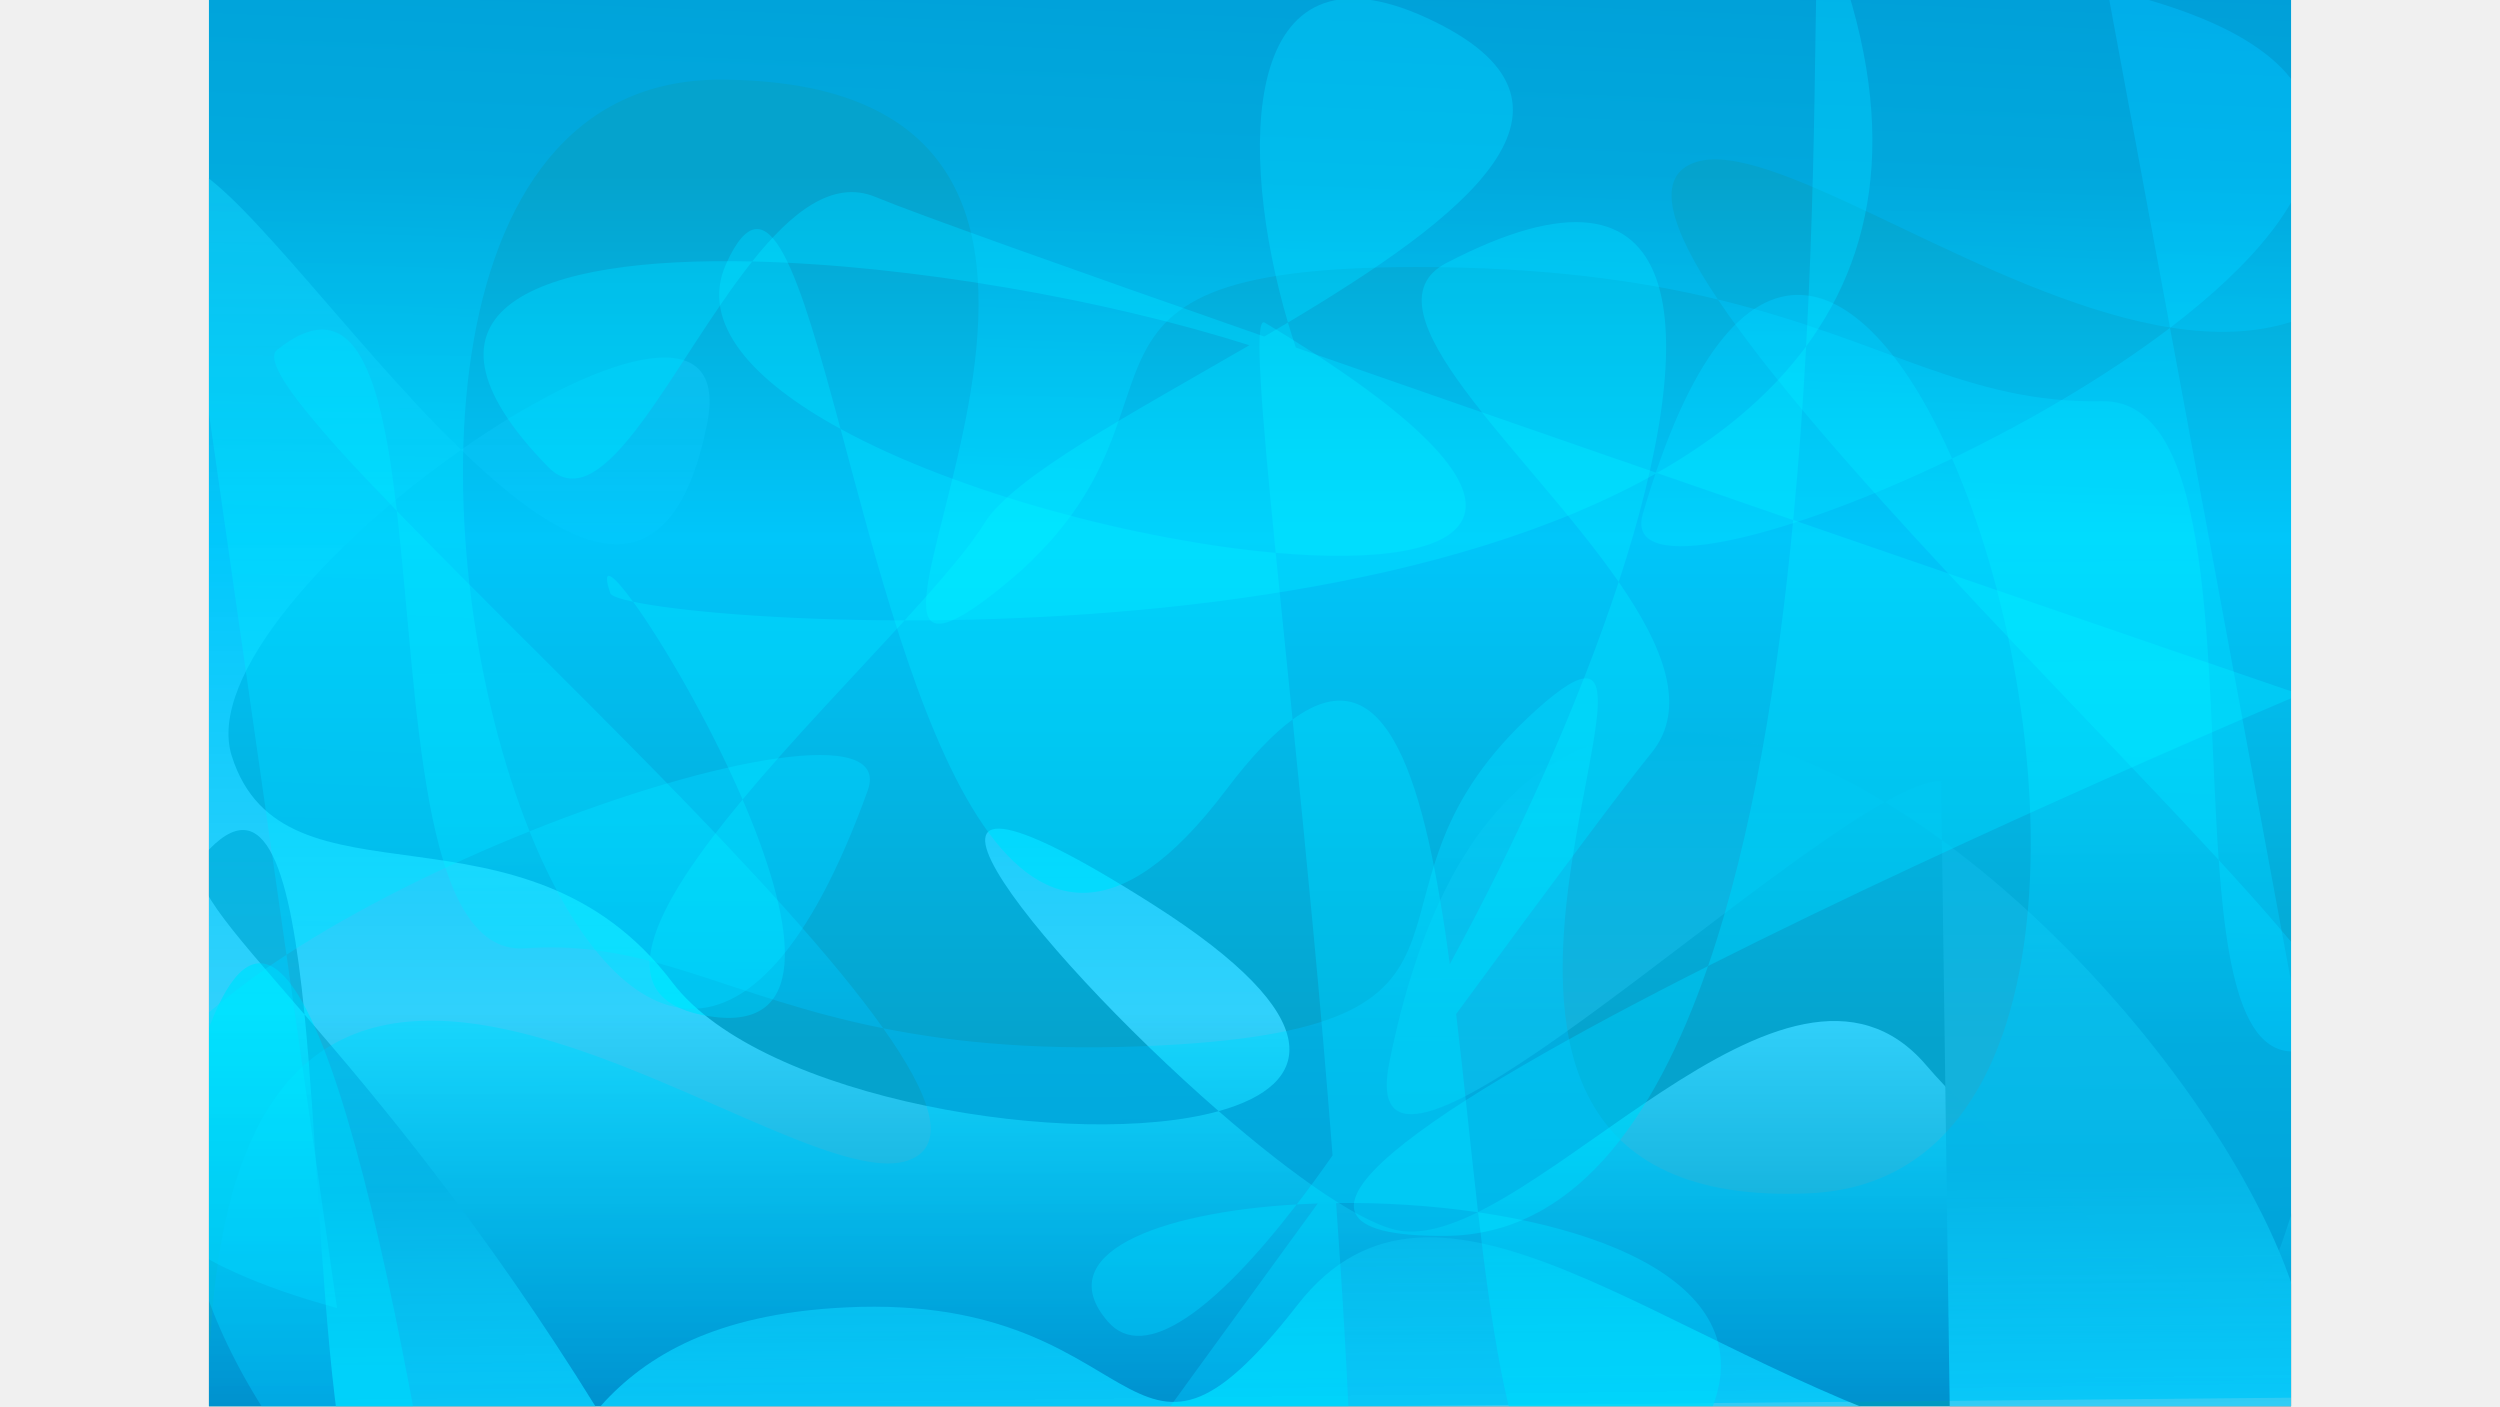
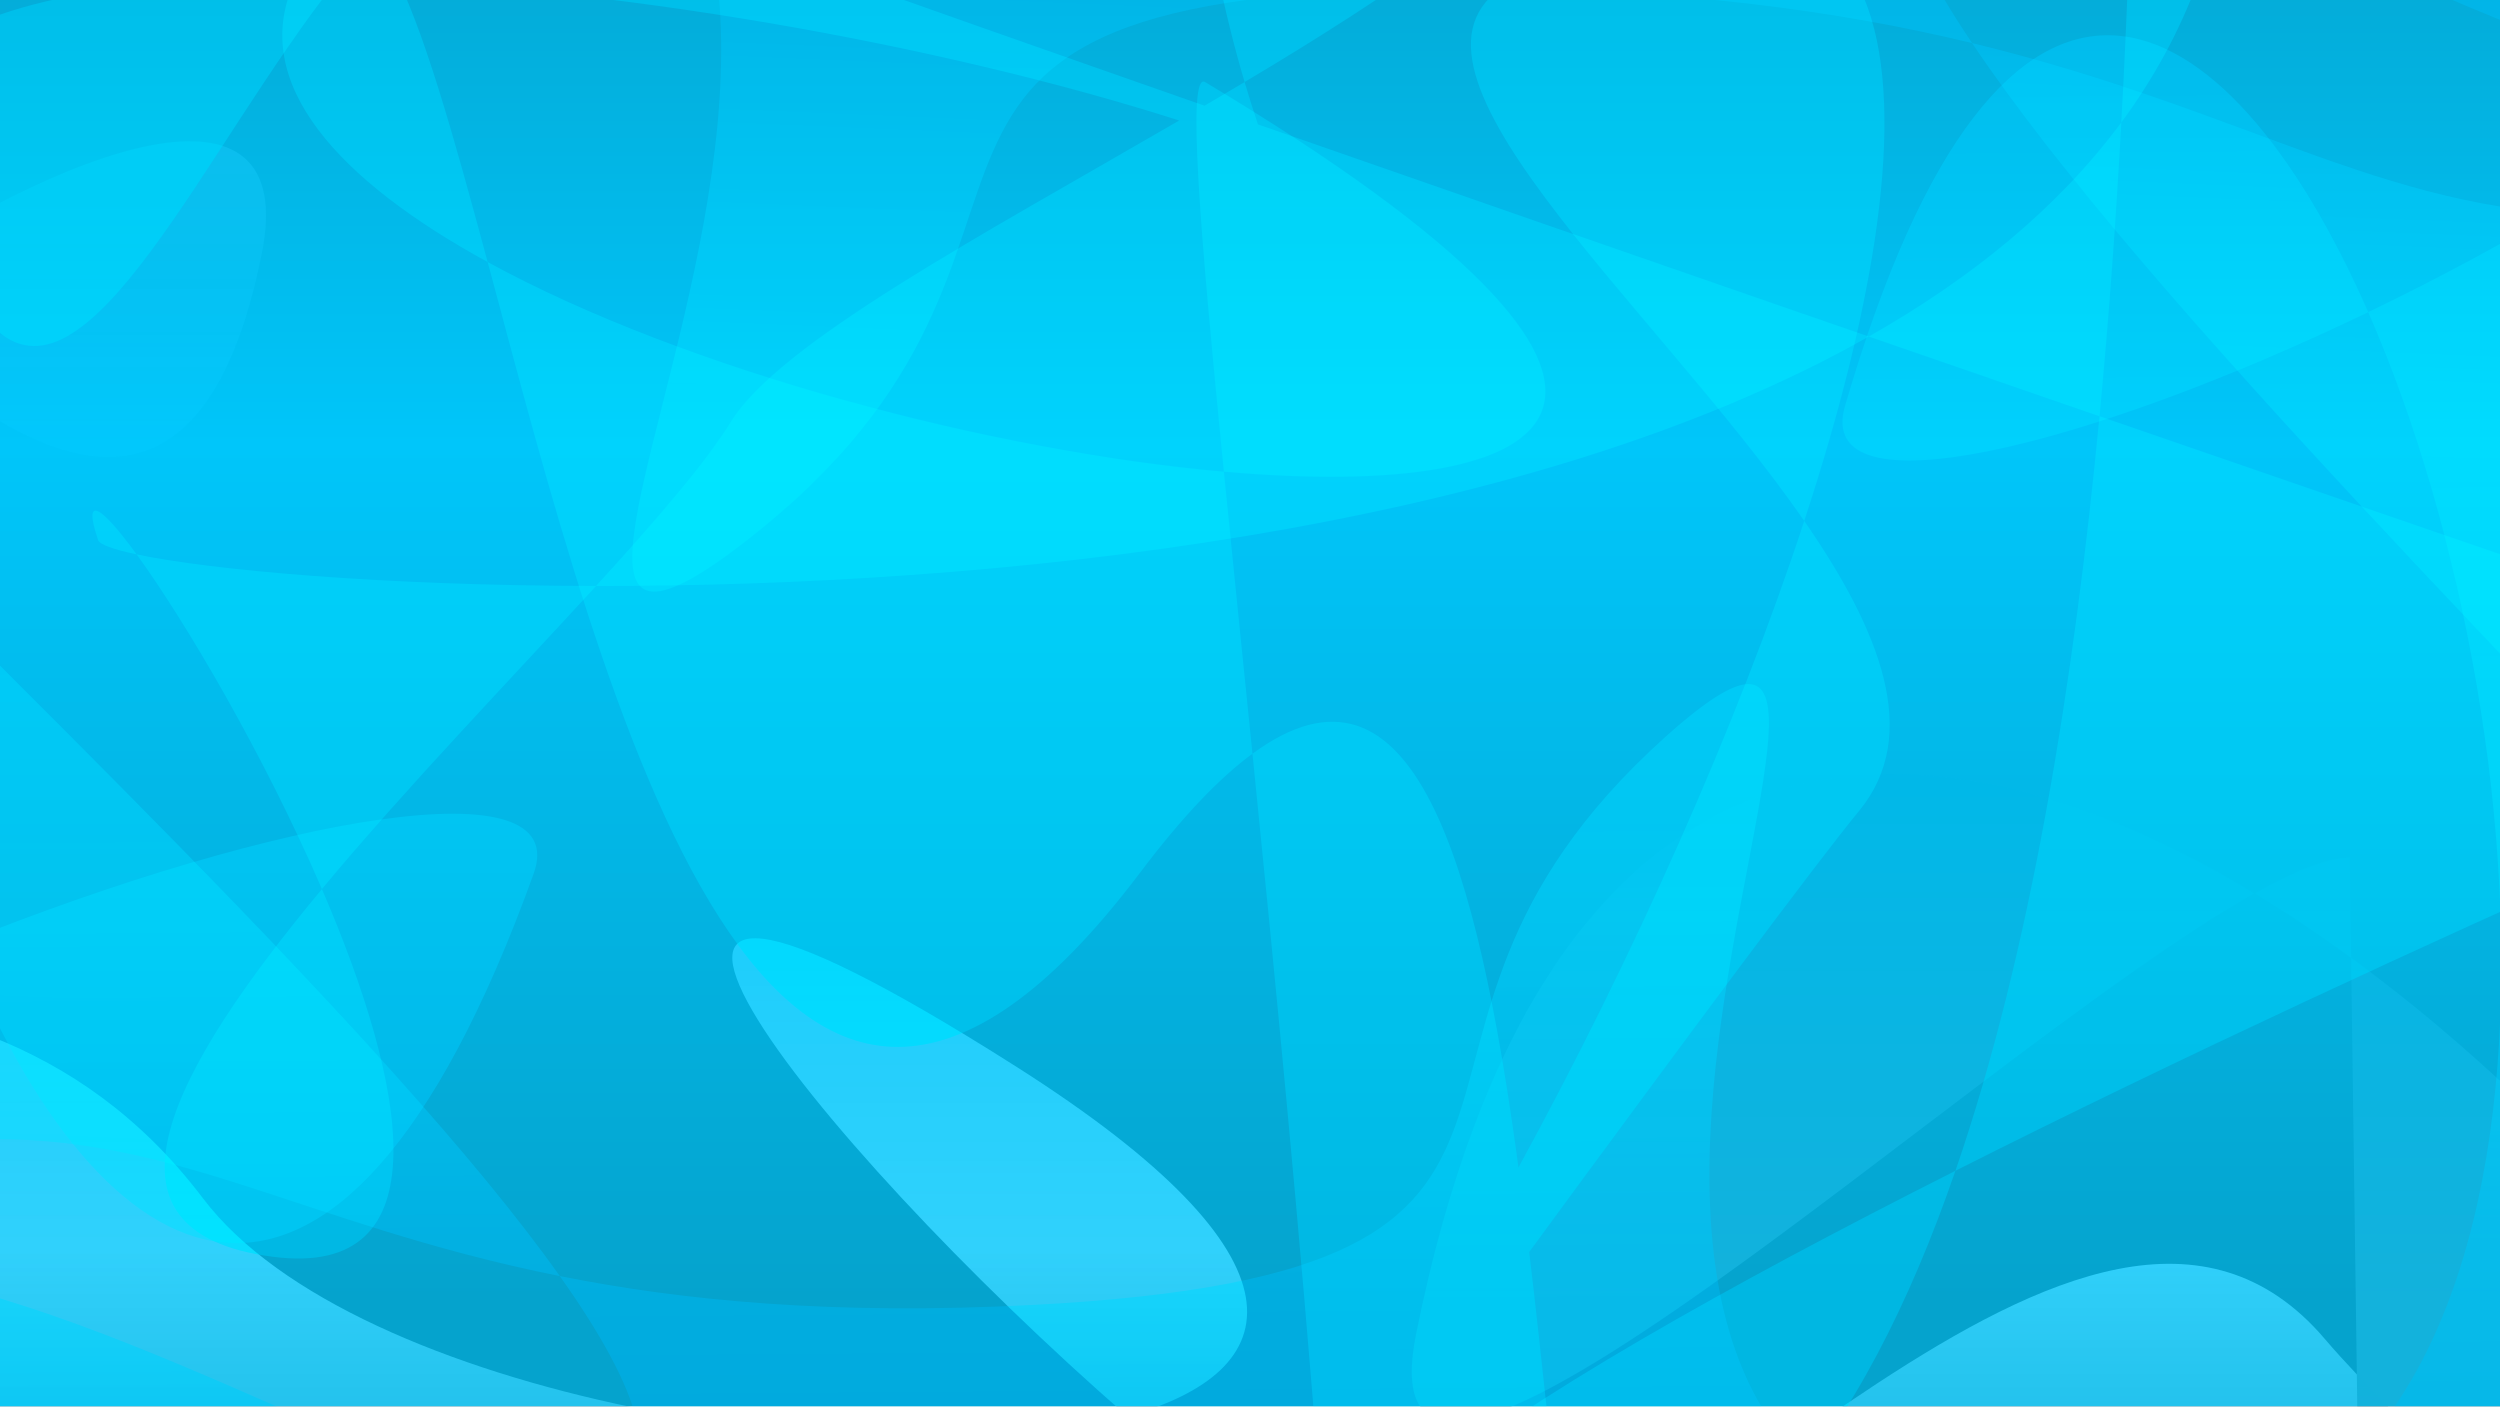
- <svg xmlns="http://www.w3.org/2000/svg" width="1920" height="1080" viewBox="0 0 1491 1007" fill="none">
+ <svg xmlns="http://www.w3.org/2000/svg" width="1920" height="1080" viewBox="0 0 1920 1080" fill="none">
  <g clip-path="url(#clip0_876_136)">
-     <rect width="1491" height="1007" fill="white" />
-     <path d="M191.627 177.597C214.008 176.028 239.522 146.218 246.684 150.402C252.056 153.54 240.417 165.568 242.208 172.89C243.998 180.212 252.503 178.12 257.427 176.028C262.351 173.936 277.452 162.43 285.179 162.43C293.236 162.43 305.77 173.52 312.932 174.043C320.094 174.566 332.179 181.78 379.627 156.678" stroke="white" stroke-width="4" />
-     <path d="M216.034 211V202.146L212.576 208.739H211.113L207.655 202.146V211H205.033V197.51H207.845L211.835 205.186L215.863 197.51H218.656V211H216.034ZM226.317 211V197.51H228.939V211H226.317ZM245.605 211H243.059V205.414C243.059 204.616 242.92 204.033 242.641 203.666C242.362 203.299 241.976 203.115 241.482 203.115C241.14 203.115 240.792 203.204 240.437 203.381C240.095 203.558 239.785 203.805 239.506 204.122C239.227 204.426 239.025 204.781 238.898 205.186V211H236.352V201.044H238.651V202.887C238.904 202.456 239.227 202.095 239.62 201.804C240.013 201.5 240.462 201.272 240.969 201.12C241.488 200.955 242.033 200.873 242.603 200.873C243.224 200.873 243.73 200.987 244.123 201.215C244.528 201.43 244.832 201.728 245.035 202.108C245.25 202.475 245.396 202.893 245.472 203.362C245.561 203.831 245.605 204.306 245.605 204.787V211ZM252.056 206.022C252.056 205.059 252.246 204.192 252.626 203.419C253.006 202.634 253.531 202.013 254.203 201.557C254.874 201.101 255.64 200.873 256.502 200.873C257.236 200.873 257.895 201.057 258.478 201.424C259.073 201.779 259.535 202.235 259.865 202.792V197.13H262.411V208.15C262.411 208.416 262.455 208.606 262.544 208.72C262.632 208.834 262.784 208.904 263 208.929V211C262.556 211.089 262.195 211.133 261.917 211.133C261.461 211.133 261.081 211.019 260.777 210.791C260.485 210.563 260.321 210.265 260.283 209.898L260.245 209.271C259.877 209.892 259.377 210.367 258.744 210.696C258.123 211.025 257.471 211.19 256.787 211.19C256.103 211.19 255.469 211.057 254.887 210.791C254.317 210.525 253.816 210.158 253.386 209.689C252.968 209.22 252.638 208.676 252.398 208.055C252.17 207.422 252.056 206.744 252.056 206.022ZM259.865 207.352V204.977C259.738 204.61 259.535 204.28 259.257 203.989C258.978 203.698 258.668 203.47 258.326 203.305C257.984 203.128 257.642 203.039 257.3 203.039C256.907 203.039 256.552 203.121 256.236 203.286C255.919 203.451 255.64 203.672 255.4 203.951C255.172 204.23 254.994 204.553 254.868 204.92C254.754 205.287 254.697 205.674 254.697 206.079C254.697 206.484 254.76 206.871 254.887 207.238C255.026 207.593 255.222 207.903 255.476 208.169C255.729 208.435 256.02 208.644 256.35 208.796C256.692 208.948 257.059 209.024 257.452 209.024C257.692 209.024 257.933 208.986 258.174 208.91C258.427 208.821 258.661 208.707 258.877 208.568C259.105 208.416 259.301 208.239 259.466 208.036C259.643 207.821 259.776 207.593 259.865 207.352ZM269.736 197.13H272.282V207.808C272.282 208.264 272.358 208.574 272.51 208.739C272.662 208.891 272.871 208.967 273.137 208.967C273.339 208.967 273.548 208.942 273.764 208.891C273.979 208.84 274.169 208.777 274.334 208.701L274.676 210.639C274.334 210.804 273.935 210.93 273.479 211.019C273.023 211.108 272.611 211.152 272.244 211.152C271.446 211.152 270.825 210.943 270.382 210.525C269.951 210.094 269.736 209.486 269.736 208.701V197.13ZM280.63 211V201.044H283.176V211H280.63ZM280.63 199.657V197.13H283.176V199.657H280.63ZM299.571 211H297.025V205.414C297.025 204.616 296.886 204.033 296.607 203.666C296.328 203.299 295.942 203.115 295.448 203.115C295.106 203.115 294.758 203.204 294.403 203.381C294.061 203.558 293.751 203.805 293.472 204.122C293.193 204.426 292.991 204.781 292.864 205.186V211H290.318V201.044H292.617V202.887C292.87 202.456 293.193 202.095 293.586 201.804C293.979 201.5 294.428 201.272 294.935 201.12C295.454 200.955 295.999 200.873 296.569 200.873C297.19 200.873 297.696 200.987 298.089 201.215C298.494 201.43 298.798 201.728 299.001 202.108C299.216 202.475 299.362 202.893 299.438 203.362C299.527 203.831 299.571 204.306 299.571 204.787V211ZM311.247 211.19C310.449 211.19 309.727 211.057 309.081 210.791C308.435 210.512 307.884 210.139 307.428 209.67C306.972 209.189 306.617 208.644 306.364 208.036C306.123 207.415 306.003 206.763 306.003 206.079C306.003 205.129 306.212 204.261 306.63 203.476C307.06 202.691 307.668 202.064 308.454 201.595C309.252 201.114 310.189 200.873 311.266 200.873C312.355 200.873 313.286 201.114 314.059 201.595C314.831 202.064 315.42 202.691 315.826 203.476C316.244 204.249 316.453 205.085 316.453 205.984C316.453 206.136 316.446 206.294 316.434 206.459C316.421 206.611 316.408 206.738 316.396 206.839H308.701C308.751 207.346 308.897 207.789 309.138 208.169C309.391 208.549 309.708 208.84 310.088 209.043C310.48 209.233 310.898 209.328 311.342 209.328C311.848 209.328 312.323 209.208 312.767 208.967C313.223 208.714 313.533 208.384 313.698 207.979L315.883 208.587C315.642 209.094 315.294 209.543 314.838 209.936C314.394 210.329 313.869 210.639 313.261 210.867C312.653 211.082 311.981 211.19 311.247 211.19ZM308.644 205.224H313.85C313.799 204.717 313.653 204.28 313.413 203.913C313.185 203.533 312.881 203.242 312.501 203.039C312.121 202.824 311.696 202.716 311.228 202.716C310.772 202.716 310.354 202.824 309.974 203.039C309.606 203.242 309.302 203.533 309.062 203.913C308.834 204.28 308.694 204.717 308.644 205.224ZM335.578 197.51H338.238L343.197 211H340.499L339.245 207.637H334.533L333.298 211H330.6L335.578 197.51ZM338.77 205.794L336.908 200.227L334.97 205.794H338.77ZM354.703 211.095C353.626 211.095 352.708 210.918 351.948 210.563C351.201 210.196 350.593 209.695 350.124 209.062C349.668 208.429 349.332 207.713 349.117 206.915C348.902 206.104 348.794 205.262 348.794 204.388V197.51H351.416V204.388C351.416 204.945 351.467 205.49 351.568 206.022C351.682 206.541 351.866 207.01 352.119 207.428C352.372 207.846 352.708 208.175 353.126 208.416C353.544 208.657 354.063 208.777 354.684 208.777C355.317 208.777 355.843 208.657 356.261 208.416C356.692 208.163 357.027 207.827 357.268 207.409C357.521 206.991 357.705 206.522 357.819 206.003C357.933 205.471 357.99 204.933 357.99 204.388V197.51H360.593V204.388C360.593 205.313 360.479 206.18 360.251 206.991C360.036 207.802 359.687 208.517 359.206 209.138C358.737 209.746 358.129 210.227 357.382 210.582C356.635 210.924 355.742 211.095 354.703 211.095Z" fill="white" />
-     <path d="M-383.5 -275.5L562 -154.5L1600 -126.5L1524 1162H-438L-383.5 -275.5Z" fill="url(#paint0_linear_876_136)" />
+     <rect width="1920" height="1080" fill="white" />
+     <path d="M-64.309 8.852V-0.002L-67.767 6.591H-69.23L-72.688 -0.002V8.852H-75.31V-4.638H-72.498L-68.508 3.038L-64.48 -4.638H-61.687V8.852H-64.309ZM-54.025 8.852V-4.638H-51.403V8.852H-54.025ZM-34.738 8.852H-37.284V3.266C-37.284 2.468 -37.423 1.885 -37.702 1.518C-37.98 1.15 -38.367 0.967 -38.861 0.967C-39.203 0.967 -39.551 1.055 -39.906 1.233C-40.248 1.41 -40.558 1.657 -40.837 1.974C-41.115 2.278 -41.318 2.632 -41.445 3.038V8.852H-43.991V-1.104H-41.692V0.739C-41.438 0.308 -41.115 -0.053 -40.723 -0.344C-40.33 -0.648 -39.88 -0.876 -39.374 -1.028C-38.855 -1.193 -38.31 -1.275 -37.74 -1.275C-37.119 -1.275 -36.612 -1.161 -36.22 -0.933C-35.815 -0.718 -35.511 -0.42 -35.308 -0.04C-35.093 0.327 -34.947 0.745 -34.871 1.214C-34.782 1.682 -34.738 2.157 -34.738 2.639V8.852ZM-28.287 3.874C-28.287 2.911 -28.097 2.043 -27.717 1.271C-27.337 0.485 -26.811 -0.135 -26.14 -0.591C-25.469 -1.047 -24.702 -1.275 -23.841 -1.275C-23.106 -1.275 -22.448 -1.092 -21.865 -0.724C-21.27 -0.37 -20.807 0.086 -20.478 0.644V-5.018H-17.932V6.002C-17.932 6.268 -17.888 6.458 -17.799 6.572C-17.71 6.686 -17.558 6.755 -17.343 6.781V8.852C-17.786 8.94 -18.147 8.985 -18.426 8.985C-18.882 8.985 -19.262 8.871 -19.566 8.643C-19.857 8.415 -20.022 8.117 -20.06 7.75L-20.098 7.123C-20.465 7.743 -20.966 8.218 -21.599 8.548C-22.22 8.877 -22.872 9.042 -23.556 9.042C-24.24 9.042 -24.873 8.909 -25.456 8.643C-26.026 8.377 -26.526 8.009 -26.957 7.541C-27.375 7.072 -27.704 6.527 -27.945 5.907C-28.173 5.273 -28.287 4.596 -28.287 3.874ZM-20.478 5.204V2.829C-20.605 2.461 -20.807 2.132 -21.086 1.841C-21.365 1.549 -21.675 1.321 -22.017 1.157C-22.359 0.979 -22.701 0.891 -23.043 0.891C-23.436 0.891 -23.79 0.973 -24.107 1.138C-24.424 1.302 -24.702 1.524 -24.943 1.803C-25.171 2.081 -25.348 2.404 -25.475 2.772C-25.589 3.139 -25.646 3.525 -25.646 3.931C-25.646 4.336 -25.583 4.722 -25.456 5.09C-25.317 5.444 -25.12 5.755 -24.867 6.021C-24.614 6.287 -24.322 6.496 -23.993 6.648C-23.651 6.8 -23.284 6.876 -22.891 6.876C-22.65 6.876 -22.41 6.838 -22.169 6.762C-21.916 6.673 -21.681 6.559 -21.466 6.42C-21.238 6.268 -21.042 6.09 -20.877 5.888C-20.7 5.672 -20.567 5.444 -20.478 5.204ZM-10.607 -5.018H-8.061V5.66C-8.061 6.116 -7.985 6.426 -7.833 6.591C-7.681 6.743 -7.472 6.819 -7.206 6.819C-7.003 6.819 -6.794 6.793 -6.579 6.743C-6.364 6.692 -6.174 6.629 -6.009 6.553L-5.667 8.491C-6.009 8.655 -6.408 8.782 -6.864 8.871C-7.32 8.959 -7.732 9.004 -8.099 9.004C-8.897 9.004 -9.518 8.795 -9.961 8.377C-10.392 7.946 -10.607 7.338 -10.607 6.553V-5.018ZM0.287 8.852V-1.104H2.833V8.852H0.287ZM0.287 -2.491V-5.018H2.833V-2.491H0.287ZM19.228 8.852H16.682V3.266C16.682 2.468 16.543 1.885 16.264 1.518C15.985 1.15 15.599 0.967 15.105 0.967C14.763 0.967 14.415 1.055 14.06 1.233C13.718 1.41 13.408 1.657 13.129 1.974C12.85 2.278 12.648 2.632 12.521 3.038V8.852H9.975V-1.104H12.274V0.739C12.527 0.308 12.85 -0.053 13.243 -0.344C13.636 -0.648 14.085 -0.876 14.592 -1.028C15.111 -1.193 15.656 -1.275 16.226 -1.275C16.847 -1.275 17.353 -1.161 17.746 -0.933C18.151 -0.718 18.455 -0.42 18.658 -0.04C18.873 0.327 19.019 0.745 19.095 1.214C19.184 1.682 19.228 2.157 19.228 2.639V8.852ZM30.904 9.042C30.106 9.042 29.384 8.909 28.738 8.643C28.092 8.364 27.541 7.99 27.085 7.522C26.629 7.04 26.274 6.496 26.021 5.888C25.78 5.267 25.66 4.615 25.66 3.931C25.66 2.981 25.869 2.113 26.287 1.328C26.718 0.542 27.326 -0.085 28.111 -0.553C28.909 -1.035 29.846 -1.275 30.923 -1.275C32.012 -1.275 32.943 -1.035 33.716 -0.553C34.489 -0.085 35.078 0.542 35.483 1.328C35.901 2.1 36.11 2.936 36.11 3.836C36.11 3.988 36.104 4.146 36.091 4.311C36.078 4.463 36.066 4.589 36.053 4.691H28.358C28.409 5.197 28.554 5.641 28.795 6.021C29.048 6.401 29.365 6.692 29.745 6.895C30.138 7.085 30.556 7.18 30.999 7.18C31.506 7.18 31.981 7.059 32.424 6.819C32.88 6.565 33.19 6.236 33.355 5.831L35.54 6.439C35.299 6.945 34.951 7.395 34.495 7.788C34.052 8.18 33.526 8.491 32.918 8.719C32.31 8.934 31.639 9.042 30.904 9.042ZM28.301 3.076H33.507C33.456 2.569 33.311 2.132 33.07 1.765C32.842 1.385 32.538 1.093 32.158 0.891C31.778 0.675 31.354 0.568 30.885 0.568C30.429 0.568 30.011 0.675 29.631 0.891C29.264 1.093 28.96 1.385 28.719 1.765C28.491 2.132 28.352 2.569 28.301 3.076ZM55.236 -4.638H57.896L62.855 8.852H60.157L58.903 5.489H54.191L52.956 8.852H50.258L55.236 -4.638ZM58.428 3.646L56.566 -1.921L54.628 3.646H58.428ZM74.36 8.947C73.284 8.947 72.365 8.769 71.605 8.415C70.858 8.047 70.25 7.547 69.781 6.914C69.325 6.28 68.99 5.565 68.774 4.767C68.559 3.956 68.451 3.114 68.451 2.24V-4.638H71.073V2.24C71.073 2.797 71.124 3.342 71.225 3.874C71.339 4.393 71.523 4.862 71.776 5.28C72.029 5.698 72.365 6.027 72.783 6.268C73.201 6.508 73.721 6.629 74.341 6.629C74.975 6.629 75.5 6.508 75.918 6.268C76.349 6.014 76.684 5.679 76.925 5.261C77.178 4.843 77.362 4.374 77.476 3.855C77.59 3.323 77.647 2.784 77.647 2.24V-4.638H80.25V2.24C80.25 3.164 80.136 4.032 79.908 4.843C79.693 5.653 79.344 6.369 78.863 6.99C78.394 7.598 77.787 8.079 77.039 8.434C76.292 8.776 75.399 8.947 74.36 8.947Z" fill="white" />
+     <path d="M-1142.11 -856.02L573.578 -636.456L2457.11 -585.647L2319.2 1752.44H-1241L-1142.11 -856.02Z" fill="url(#paint0_linear_876_136)" />
    <g style="mix-blend-mode:luminosity">
-       <path d="M1507 1162C1507 590.464 1506.18 975.078 1438.02 935.969C1352.83 887.082 1260.52 798.924 1229.82 762.894C1130.06 645.809 949.057 890.8 855.565 881.721C828.806 879.123 776.558 842.248 723.079 795.683C791.235 776.796 804.09 729.123 676.275 647.86C448.673 503.153 589.705 679.553 723.079 795.683C621.202 823.915 395.765 787.832 331.861 703.48C225.205 562.695 53.307 658.012 16.362 541.383C-1.851 483.887 88.263 386.829 180.558 322.102C257.154 396.406 330.774 433.758 356.773 303.207C372.714 223.161 275.483 255.531 180.558 322.102C97.331 241.365 10.59 117 -22.391 117L-59 1162H1507Z" fill="url(#paint1_linear_876_136)" />
+       <path d="M2288.35 1752.44C2288.35 715.34 2286.87 1413.25 2163.19 1342.29C2008.59 1253.58 1841.09 1093.61 1785.39 1028.23C1604.37 815.768 1275.92 1260.32 1106.27 1243.85C1057.72 1239.13 962.909 1172.22 865.867 1087.73C989.543 1053.45 1012.87 966.947 780.939 819.489C367.937 556.907 623.849 876.998 865.867 1087.73C681.004 1138.95 271.932 1073.48 155.973 920.415C-37.564 664.95 -349.486 837.911 -416.525 626.278C-449.574 521.948 -286.055 345.828 -118.579 228.376C20.41 363.206 153.999 430.984 201.176 194.09C230.103 48.84 53.669 107.578 -118.579 228.376C-269.601 81.872 -427 -143.798 -486.846 -143.798L-553.276 1752.44H2288.35Z" fill="url(#paint1_linear_876_136)" />
    </g>
    <g style="mix-blend-mode:luminosity">
-       <path d="M-10.748 1477.2C-15.103 818.658 464.323 1376.28 431.933 1302.94C380.776 1187.1 328.3 1090.29 278.23 1009.38C228.465 1066.63 220.794 1137.42 151.665 1144.37C81.85 1151.39 84.833 891.449 68.466 726.491C12.372 661.501 -18.146 628.941 -3.592 612.33C41.402 560.978 58.512 626.169 68.466 726.491C121.189 787.576 196.506 877.309 278.23 1009.38C309.289 973.647 356.743 943.189 445.765 936.814C677.43 920.222 652.509 1097.51 779.596 934.351C878.946 806.8 1037.99 964.723 1246.87 1030.68L1240.98 601.625C1227.49 591.78 1213.83 582.641 1200.08 574.346C1082.56 639.944 818.965 891.316 845.25 760.872C899.162 493.319 1054.06 486.204 1200.08 574.346C1216.97 564.921 1230.84 559.33 1240.4 559.26L1240.98 601.625C1440.01 746.828 1602.04 1045.61 1433.26 1056.21C1367.39 1060.34 1305.19 1049.1 1246.87 1030.68L1252.75 1459.21L-10.748 1477.2Z" fill="url(#paint2_linear_876_136)" />
+       <path d="M-465.717 2324.38C-473.62 1129.42 396.335 2141.27 337.562 2008.18C244.733 1797.97 149.512 1622.31 58.656 1475.49C-31.648 1579.38 -45.567 1707.83 -171.007 1720.44C-297.691 1733.18 -292.279 1261.5 -321.978 962.172C-423.765 844.242 -479.142 785.159 -452.733 755.018C-371.088 661.835 -340.04 780.13 -321.978 962.172C-226.308 1073.01 -89.639 1235.84 58.656 1475.49C115.014 1410.65 201.124 1355.39 362.662 1343.82C783.035 1313.71 737.813 1635.42 968.423 1339.35C1148.7 1107.9 1437.3 1394.46 1816.33 1514.15L1805.65 735.592C1781.16 717.728 1756.37 701.145 1731.43 686.093C1518.18 805.126 1039.86 1261.26 1087.56 1024.56C1185.39 539.062 1466.46 526.153 1731.43 686.093C1762.08 668.989 1787.24 658.846 1804.59 658.718L1805.65 735.592C2166.8 999.074 2460.8 1541.24 2154.55 1560.47C2035.02 1567.97 1922.15 1547.56 1816.33 1514.15L1827 2291.74L-465.717 2324.38Z" fill="url(#paint2_linear_876_136)" />
    </g>
    <g style="mix-blend-mode:soft-light">
-       <path d="M-0.306 1014.7C-3.817 483.824 407.644 867.611 501.799 830.588C529.154 819.832 517.036 784.566 482.849 736.342C370.995 713.991 314.984 672.656 226.527 679.072C150.647 684.576 149.895 498.603 134.564 365.903C75.449 304.808 37.123 259.897 48.807 250.565C105.666 205.15 123.745 272.263 134.564 365.903C239.696 474.558 410.581 634.402 482.849 736.342C534.65 746.693 598.429 752.972 682.954 748.551C949.992 734.584 803.871 640.021 950.717 508.163C1097.56 376.304 798.465 870.545 1146.35 854.501C1345.59 845.312 1328.48 511.402 1248.23 328.368C1127.9 386.329 1013.44 414.031 1026.78 368.144C1093.33 139.239 1188.36 191.814 1248.23 328.368C1302.85 302.058 1358.68 269.512 1404.32 234.785L1359.43 -7.673C1571.73 41.5 1521.81 145.375 1404.32 234.785L1546.07 1000.33L-0.306 1014.7Z" fill="url(#paint3_linear_876_136)" />
+       <path d="M-446.77 1485.14C-453.141 521.833 293.488 1218.24 464.338 1151.06C513.976 1131.54 491.988 1067.55 429.952 980.046C226.985 939.488 125.348 864.483 -35.165 876.126C-172.853 886.114 -174.218 548.651 -202.039 307.857C-309.307 196.994 -378.852 115.5 -357.651 98.566C-254.475 16.157 -221.67 137.939 -202.039 307.857C-11.268 505.02 298.817 795.069 429.952 980.046C523.95 998.829 639.681 1010.22 793.059 1002.2C1277.62 976.856 1012.47 805.264 1278.94 565.997C1545.4 326.73 1002.66 1223.57 1633.93 1194.45C1995.47 1177.78 1964.42 571.875 1818.8 239.746C1600.45 344.92 1392.75 395.187 1416.96 311.922C1537.72 -103.444 1710.15 -8.043 1818.8 239.746C1917.91 192.004 2019.22 132.947 2102.03 69.931L2020.57 -370.026C2405.81 -280.799 2315.23 -92.31 2102.03 69.931L2359.25 1459.08L-446.77 1485.14Z" fill="url(#paint3_linear_876_136)" />
    </g>
    <g style="mix-blend-mode:soft-light">
-       <path d="M1618.82 -47.438C1595.31 501.342 1168.87 82.833 1064.86 116.078C1034.64 125.737 1045.97 162.825 1080.56 214.48C1200.71 243.533 1259.32 289.23 1355.57 287.31C1438.14 285.663 1429.39 477.884 1439.19 615.831C1500.15 682.113 1539.4 730.565 1526.25 739.586C1462.25 783.489 1446.1 713.173 1439.19 615.831C1330.77 497.95 1153.69 323.67 1080.56 214.48C1024.92 201.024 956.083 191.139 864.196 191.206C573.9 191.42 727.49 296.921 561.466 425.36C395.443 553.8 745.212 58.989 367.137 57.043C150.607 55.929 151.981 401.896 229.593 595.314C363.061 541.826 488.606 519.294 471.778 566.003C387.834 799.005 287.496 739.615 229.593 595.314C169.008 619.593 106.79 650.252 55.516 683.709L91.725 936.65C-135.967 874.531 -76.496 769.847 55.516 683.709L-58.815 -114.945L1618.82 -47.438Z" fill="url(#paint4_linear_876_136)" />
+       <path d="M2491.26 -442.184C2448.61 553.621 1674.79 -205.796 1486.06 -145.471C1431.23 -127.944 1451.78 -60.645 1514.55 33.087C1732.56 85.806 1838.92 168.727 2013.58 165.243C2163.4 162.254 2147.52 511.055 2165.3 761.369C2275.92 881.645 2347.15 969.563 2323.28 985.933C2207.16 1065.6 2177.85 938.004 2165.3 761.369C1968.57 547.466 1647.24 231.221 1514.55 33.087C1413.59 8.671 1288.67 -9.267 1121.94 -9.144C595.172 -8.757 873.873 182.682 572.61 415.746C271.348 648.811 906.031 -249.063 219.985 -252.594C-172.925 -254.616 -170.432 373.169 -29.599 724.14C212.588 627.082 440.399 586.197 409.864 670.953C257.542 1093.75 75.471 985.986 -29.599 724.14C-139.536 768.197 -252.436 823.83 -345.477 884.54L-279.771 1343.52C-692.936 1230.8 -585.022 1040.84 -345.477 884.54L-552.939 -564.679L2491.26 -442.184Z" fill="url(#paint4_linear_876_136)" />
    </g>
    <g style="mix-blend-mode:soft-light">
-       <path d="M1073.52 691.766C1034.66 804.528 975.686 884.241 885.852 885.003C727.074 886.349 880.602 789.162 1073.52 691.766C1105.44 599.136 1123.79 484.206 1134.5 372.419C1102.62 361.415 1069.88 350.107 1036.85 338.682C888.473 422.721 663.058 444.398 498.181 444.248C462.385 483.429 418.128 529.237 382.153 572.536C417.879 655.416 434.033 737.599 361.371 728.159C280.889 717.702 318.595 649.035 382.153 572.536C357.802 516.046 324.358 459.233 303.747 430.89C293.74 428.775 288.038 426.678 287.415 424.823C280.684 404.809 288.875 410.437 303.747 430.89C334.795 437.448 407.29 444.165 498.181 444.248C523.241 416.818 544.154 392.636 555.175 374.836C575.998 341.205 660.86 296.11 744.97 247.254C643.085 214.631 502.391 189.825 389.032 187.233C332.624 258.052 282.587 375.205 242.731 334.242C132.412 220.858 235.722 183.729 389.032 187.233C417.06 152.046 446.661 128.297 477.367 141.067C506.326 153.11 617.137 192.523 755.712 240.989C761.388 237.664 767.047 234.324 772.671 230.97C736.404 108.432 738.287 -48.789 872.078 12.832C1005.92 74.477 898.306 156.046 772.671 230.97C774.467 237.04 776.358 243.025 778.33 248.894C859.708 277.316 949.316 308.409 1036.85 338.682C1080.19 314.132 1116.96 284.26 1143.73 248.055C1153.58 68.148 1147.89 -74.746 1155.96 -55.333C1210.91 76.871 1197.54 175.262 1143.73 248.055C1141.53 288.134 1138.57 330.051 1134.5 372.419C1332.39 440.707 1497.54 497.274 1497.54 497.274C1497.54 497.274 1265.94 594.624 1073.52 691.766Z" fill="#00BCEF" />
+       <path d="M1501.77 899.16C1431.26 1103.78 1324.24 1248.42 1161.23 1249.8C873.116 1252.25 1151.71 1075.89 1501.77 899.16C1559.7 731.076 1592.98 522.526 1612.43 319.68C1554.57 299.713 1495.16 279.194 1435.22 258.462C1165.99 410.956 756.955 450.291 457.773 450.018C392.819 521.116 312.51 604.239 247.231 682.809C312.059 833.199 341.371 982.328 209.52 965.197C63.479 946.223 131.899 821.621 247.231 682.809C203.044 580.303 142.357 477.21 104.958 425.779C86.798 421.943 76.452 418.136 75.32 414.772C63.108 378.454 77.97 388.667 104.958 425.779C161.296 437.681 292.843 449.868 457.773 450.018C503.246 400.245 541.194 356.364 561.193 324.065C598.977 263.04 752.966 181.211 905.59 92.558C720.712 33.362 465.411 -11.652 259.714 -16.354C157.357 112.152 66.561 324.735 -5.761 250.404C-205.945 44.661 -18.48 -22.713 259.714 -16.354C310.572 -80.205 364.285 -123.299 420.003 -100.127C472.553 -78.274 673.627 -6.755 925.082 81.19C935.381 75.157 945.651 69.095 955.856 63.01C890.046 -159.345 893.464 -444.635 1136.24 -332.819C1379.11 -220.96 1183.83 -72.946 955.856 63.01C959.116 74.024 962.546 84.884 966.125 95.534C1113.79 147.108 1276.39 203.528 1435.22 258.462C1513.88 213.914 1580.6 159.708 1629.17 94.011C1647.05 -232.444 1636.72 -491.736 1651.36 -456.509C1751.08 -216.616 1726.81 -38.077 1629.17 94.011C1625.18 166.739 1619.8 242.8 1612.43 319.68C1971.51 443.594 2271.19 546.239 2271.19 546.239C2271.19 546.239 1850.93 722.888 1501.77 899.16Z" fill="#00BCEF" />
    </g>
    <g style="mix-blend-mode:soft-light">
-       <path d="M172.441 1160.9C40.218 1043.05 -49.934 903.016 -8.525 761.996C54.77 546.439 124.095 853.155 172.441 1160.9C253.401 1233.06 350.133 1296.9 442.095 1347.57C549.56 1198.69 681.467 1016.31 794.019 861.78C788.954 861.947 783.936 862.174 778.976 862.46C721.447 937.258 669.948 976.695 643.674 946.3C602.072 898.173 678.675 868.241 778.976 862.46C787.412 851.492 795.977 839.763 804.612 827.383C796.165 717.574 785.494 609.03 775.995 515.244C762 525.518 746.261 541.94 728.501 565.5C571.38 773.939 502.524 493.99 452.299 307.152C389.188 272.671 351.233 231.417 370.369 188.924C400.43 122.169 423.248 199.086 452.299 307.152C536.642 353.233 665.915 387.215 763.9 395.885C753.579 292.175 748.205 226.326 756 231C983.269 367.271 906.911 408.538 763.9 395.885C767.457 431.621 771.6 471.853 775.995 515.244C844.52 464.941 871.232 562.041 888.582 690.362C936.768 602.18 980.829 504.242 1009.53 416.718C945.042 323.539 822.624 221.338 886.275 188.238C1062.46 96.619 1069.47 233.971 1009.53 416.718C1041.58 463.015 1059.32 507.086 1032.83 539.347C1014.5 561.678 962.438 631.63 893.118 726.139C898.674 772.589 903.449 821.555 908.824 868.091C1037.64 886.967 1142.77 946.876 1043.26 1059.22C953.186 1160.92 927.415 1029.04 908.824 868.091C875.477 863.204 840.542 861.068 807.158 861.483C826.323 1126.48 830.519 1390.73 772.155 1465.17C755.424 1486.52 606.371 1438.07 442.095 1347.57C323.371 1512.05 234.48 1635.64 234.48 1635.64C234.48 1635.64 209.685 1397.97 172.441 1160.9Z" fill="#00BCEF" />
+       <path d="M-133.307 1750.44C-373.236 1536.59 -536.824 1282.49 -461.685 1026.6C-346.83 635.453 -221.036 1192.01 -133.307 1750.44C13.601 1881.38 189.129 1997.23 356.001 2089.16C551.004 1819 790.36 1488.07 994.595 1207.66C985.405 1207.97 976.298 1208.38 967.297 1208.9C862.906 1344.62 769.457 1416.19 721.782 1361.03C646.292 1273.7 785.295 1219.39 967.297 1208.9C982.605 1189 998.148 1167.71 1013.82 1145.25C998.489 945.99 979.125 749.028 961.889 578.847C936.493 597.489 907.933 627.289 875.707 670.041C590.598 1048.27 465.655 540.279 374.516 201.248C259.996 138.68 191.125 63.82 225.848 -13.287C280.396 -134.417 321.801 5.153 374.516 201.248C527.563 284.865 762.14 346.528 939.941 362.26C921.213 174.071 911.461 54.583 925.606 63.064C1338 310.338 1199.45 385.221 939.941 362.26C946.395 427.107 953.914 500.111 961.889 578.847C1086.23 487.569 1134.7 663.764 1166.19 896.612C1253.62 736.599 1333.58 558.884 1385.66 400.063C1268.64 230.983 1046.5 45.532 1162 -14.531C1481.7 -180.781 1494.42 68.455 1385.66 400.063C1443.81 484.075 1476.01 564.044 1427.94 622.584C1394.67 663.106 1300.2 790.039 1174.42 961.532C1184.5 1045.82 1193.16 1134.67 1202.92 1219.12C1436.67 1253.37 1627.43 1362.08 1446.87 1565.94C1283.42 1750.48 1236.65 1511.16 1202.92 1219.12C1142.41 1210.25 1079.01 1206.37 1018.44 1207.12C1053.21 1687.99 1060.83 2167.48 954.921 2302.57C924.561 2341.29 654.092 2253.39 356.001 2089.16C140.567 2387.62 -20.733 2611.9 -20.733 2611.9C-20.733 2611.9 -65.725 2180.61 -133.307 1750.44Z" fill="#00BCEF" />
    </g>
  </g>
  <defs>
-     <linearGradient id="paint0_linear_876_136" x1="543.494" y1="118.533" x2="543.494" y2="746.737" gradientUnits="userSpaceOnUse">
+     <linearGradient id="paint0_linear_876_136" x1="539.997" y1="-141.016" x2="539.997" y2="998.909" gradientUnits="userSpaceOnUse">
      <stop offset="0.01" stop-color="#05A3CD" />
      <stop offset="0.424" stop-color="#00C6FA" />
      <stop offset="1" stop-color="#05A3CD" />
    </linearGradient>
-     <linearGradient id="paint1_linear_876_136" x1="724" y1="306.342" x2="724" y2="1142.34" gradientUnits="userSpaceOnUse">
+     <linearGradient id="paint1_linear_876_136" x1="867.539" y1="199.777" x2="867.539" y2="1716.76" gradientUnits="userSpaceOnUse">
      <stop stop-color="#30AAF5" />
      <stop offset="0.5" stop-color="#5EBBF4" />
      <stop offset="0.675" stop-color="#33A1E4" />
      <stop offset="1" stop-color="#0071B7" />
    </linearGradient>
-     <linearGradient id="paint2_linear_876_136" x1="623.767" y1="1421.84" x2="616.463" y2="845.197" gradientUnits="userSpaceOnUse">
+     <linearGradient id="paint2_linear_876_136" x1="685.66" y1="2223.94" x2="672.405" y2="1177.57" gradientUnits="userSpaceOnUse">
      <stop stop-color="white" />
      <stop offset="0.51" stop-color="#9EB4F8" />
      <stop offset="1" stop-color="#6686E3" />
    </linearGradient>
-     <linearGradient id="paint3_linear_876_136" x1="767.41" y1="180.118" x2="773.383" y2="989.946" gradientUnits="userSpaceOnUse">
+     <linearGradient id="paint3_linear_876_136" x1="946.31" y1="-29.265" x2="957.149" y2="1440.23" gradientUnits="userSpaceOnUse">
      <stop stop-color="#30AAF5" />
      <stop offset="0.5" stop-color="#5EBBF4" />
      <stop offset="0.675" stop-color="#33A1E4" />
      <stop offset="1" stop-color="#0071B7" />
    </linearGradient>
-     <linearGradient id="paint4_linear_876_136" x1="743.37" y1="774.117" x2="778.584" y2="-63.06" gradientUnits="userSpaceOnUse">
+     <linearGradient id="paint4_linear_876_136" x1="902.688" y1="1048.59" x2="966.587" y2="-470.532" gradientUnits="userSpaceOnUse">
      <stop stop-color="#30AAF5" />
      <stop offset="0.5" stop-color="#5EBBF4" />
      <stop offset="0.675" stop-color="#33A1E4" />
      <stop offset="1" stop-color="#0071B7" />
    </linearGradient>
    <clipPath id="clip0_876_136">
-       <rect width="1491" height="1007" fill="white" />
+       <rect width="1920" height="1080" fill="white" />
    </clipPath>
  </defs>
</svg>
